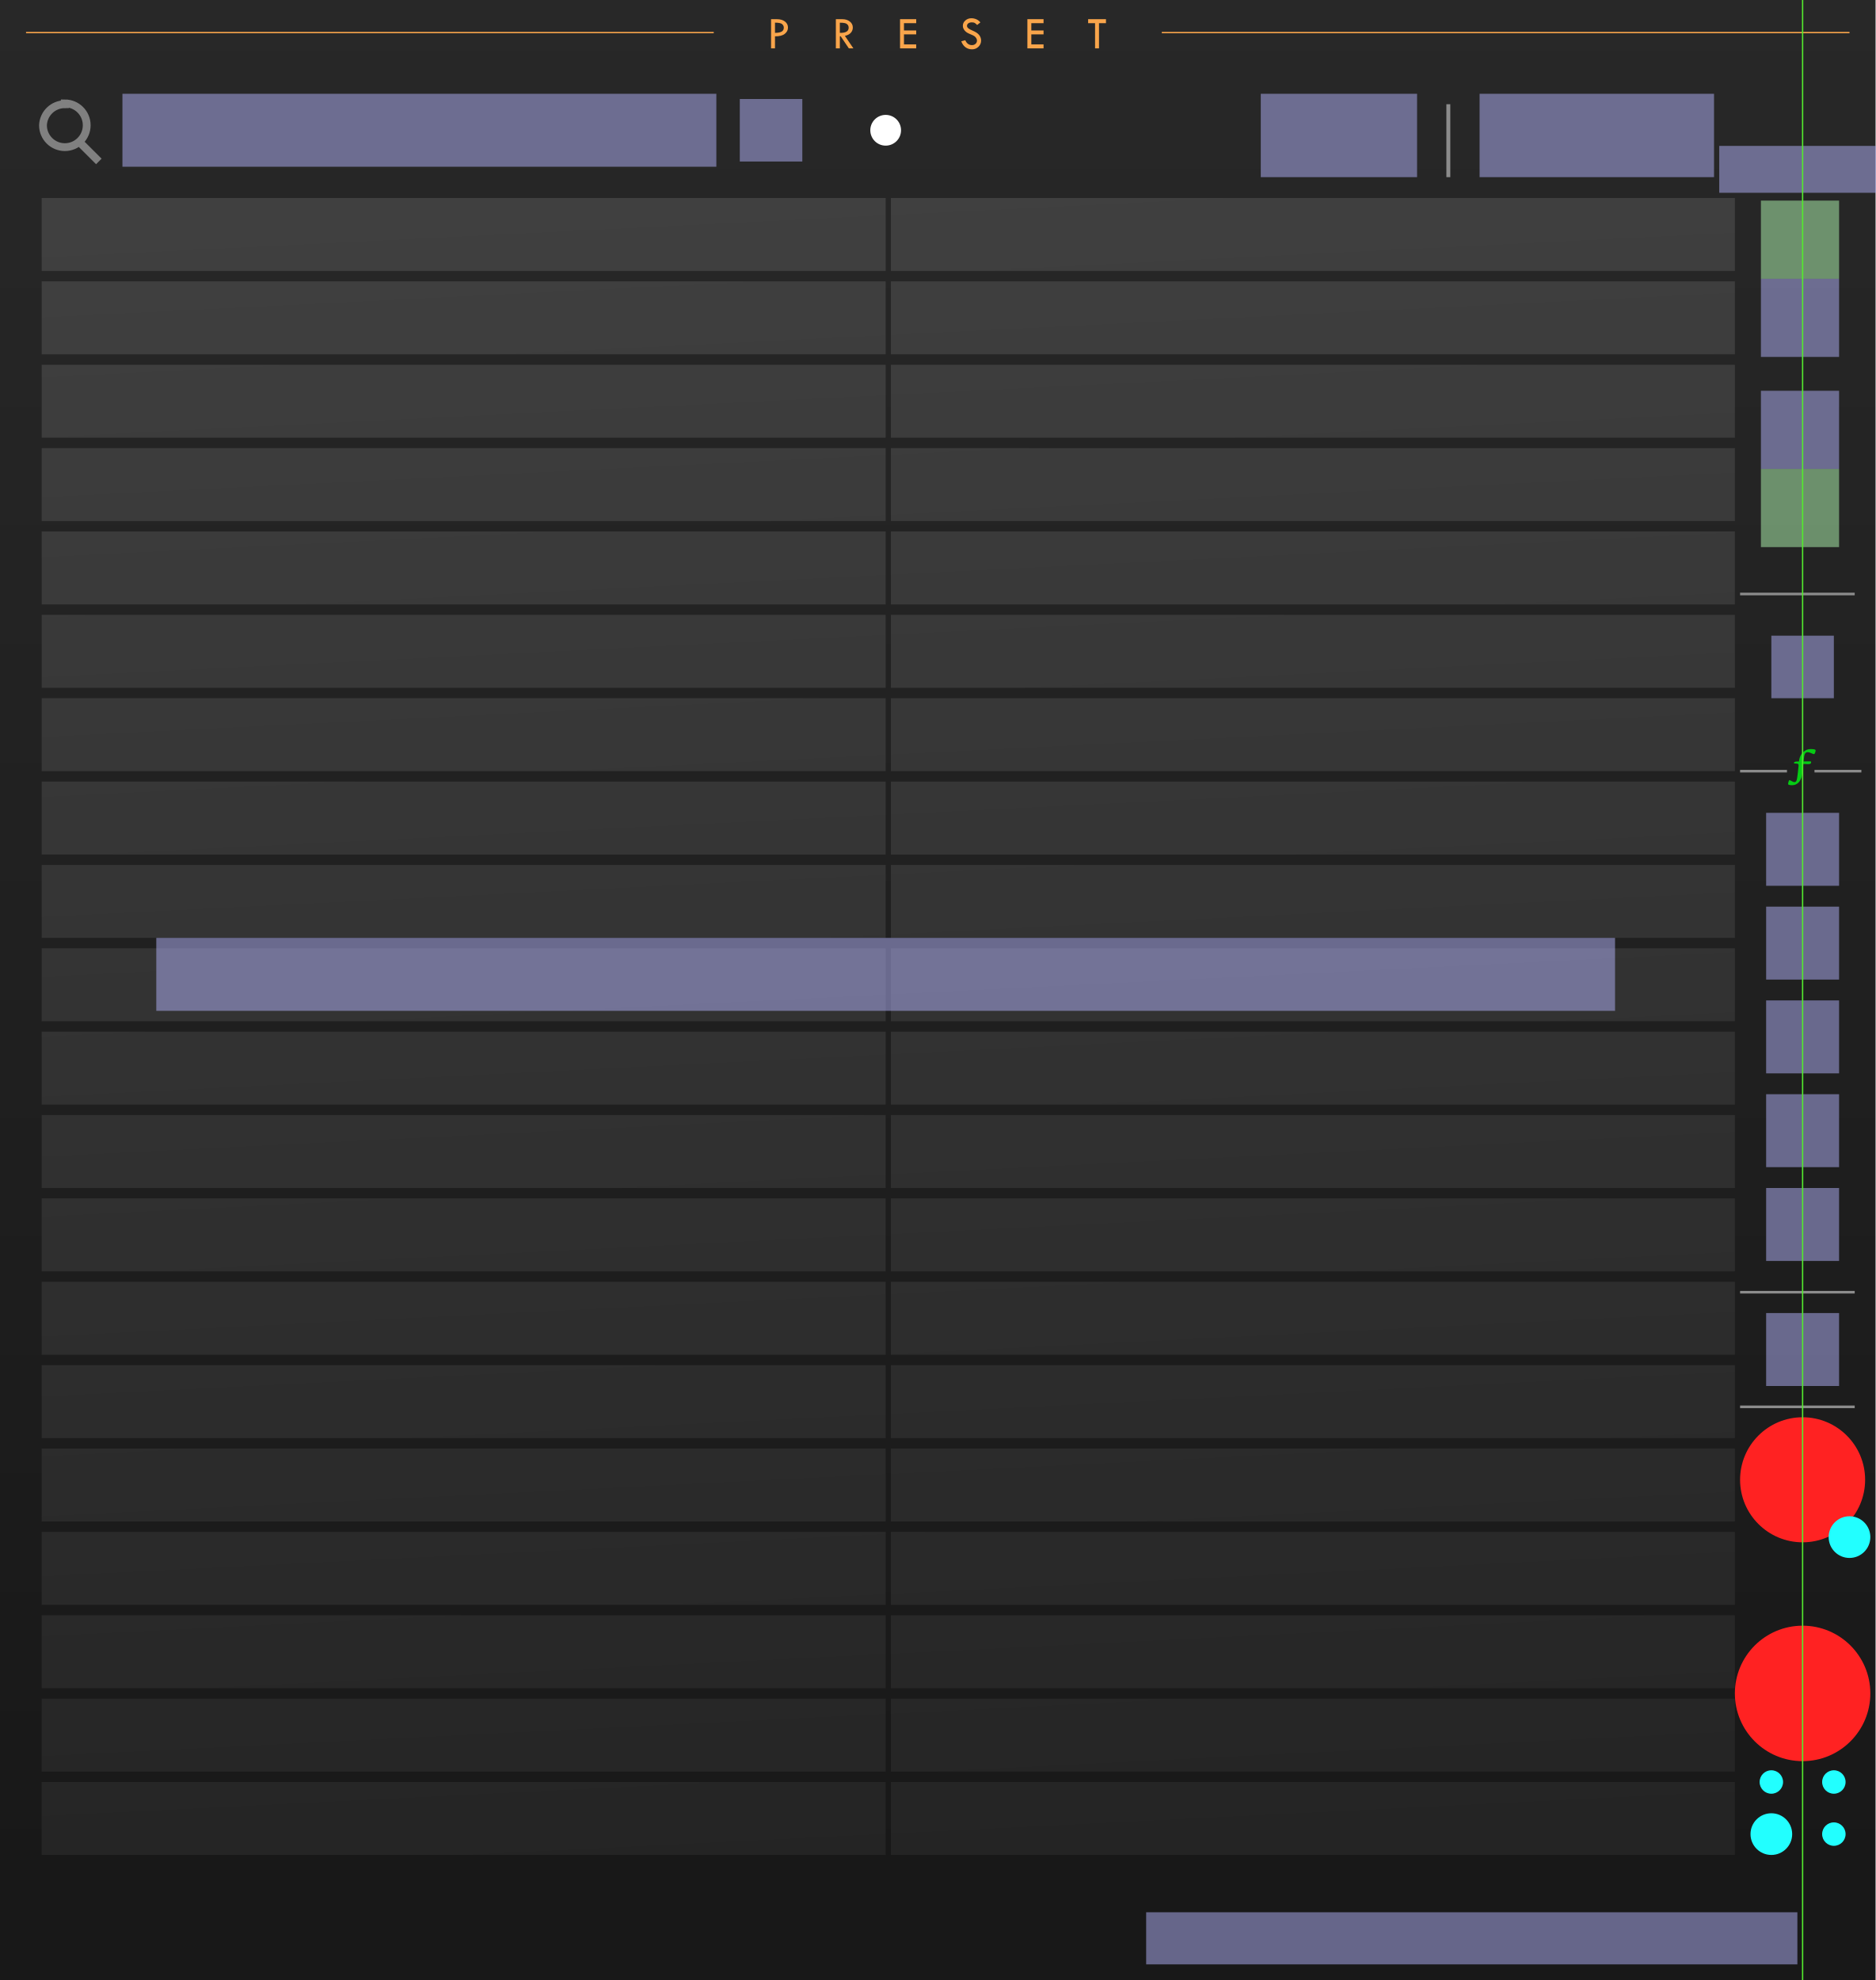
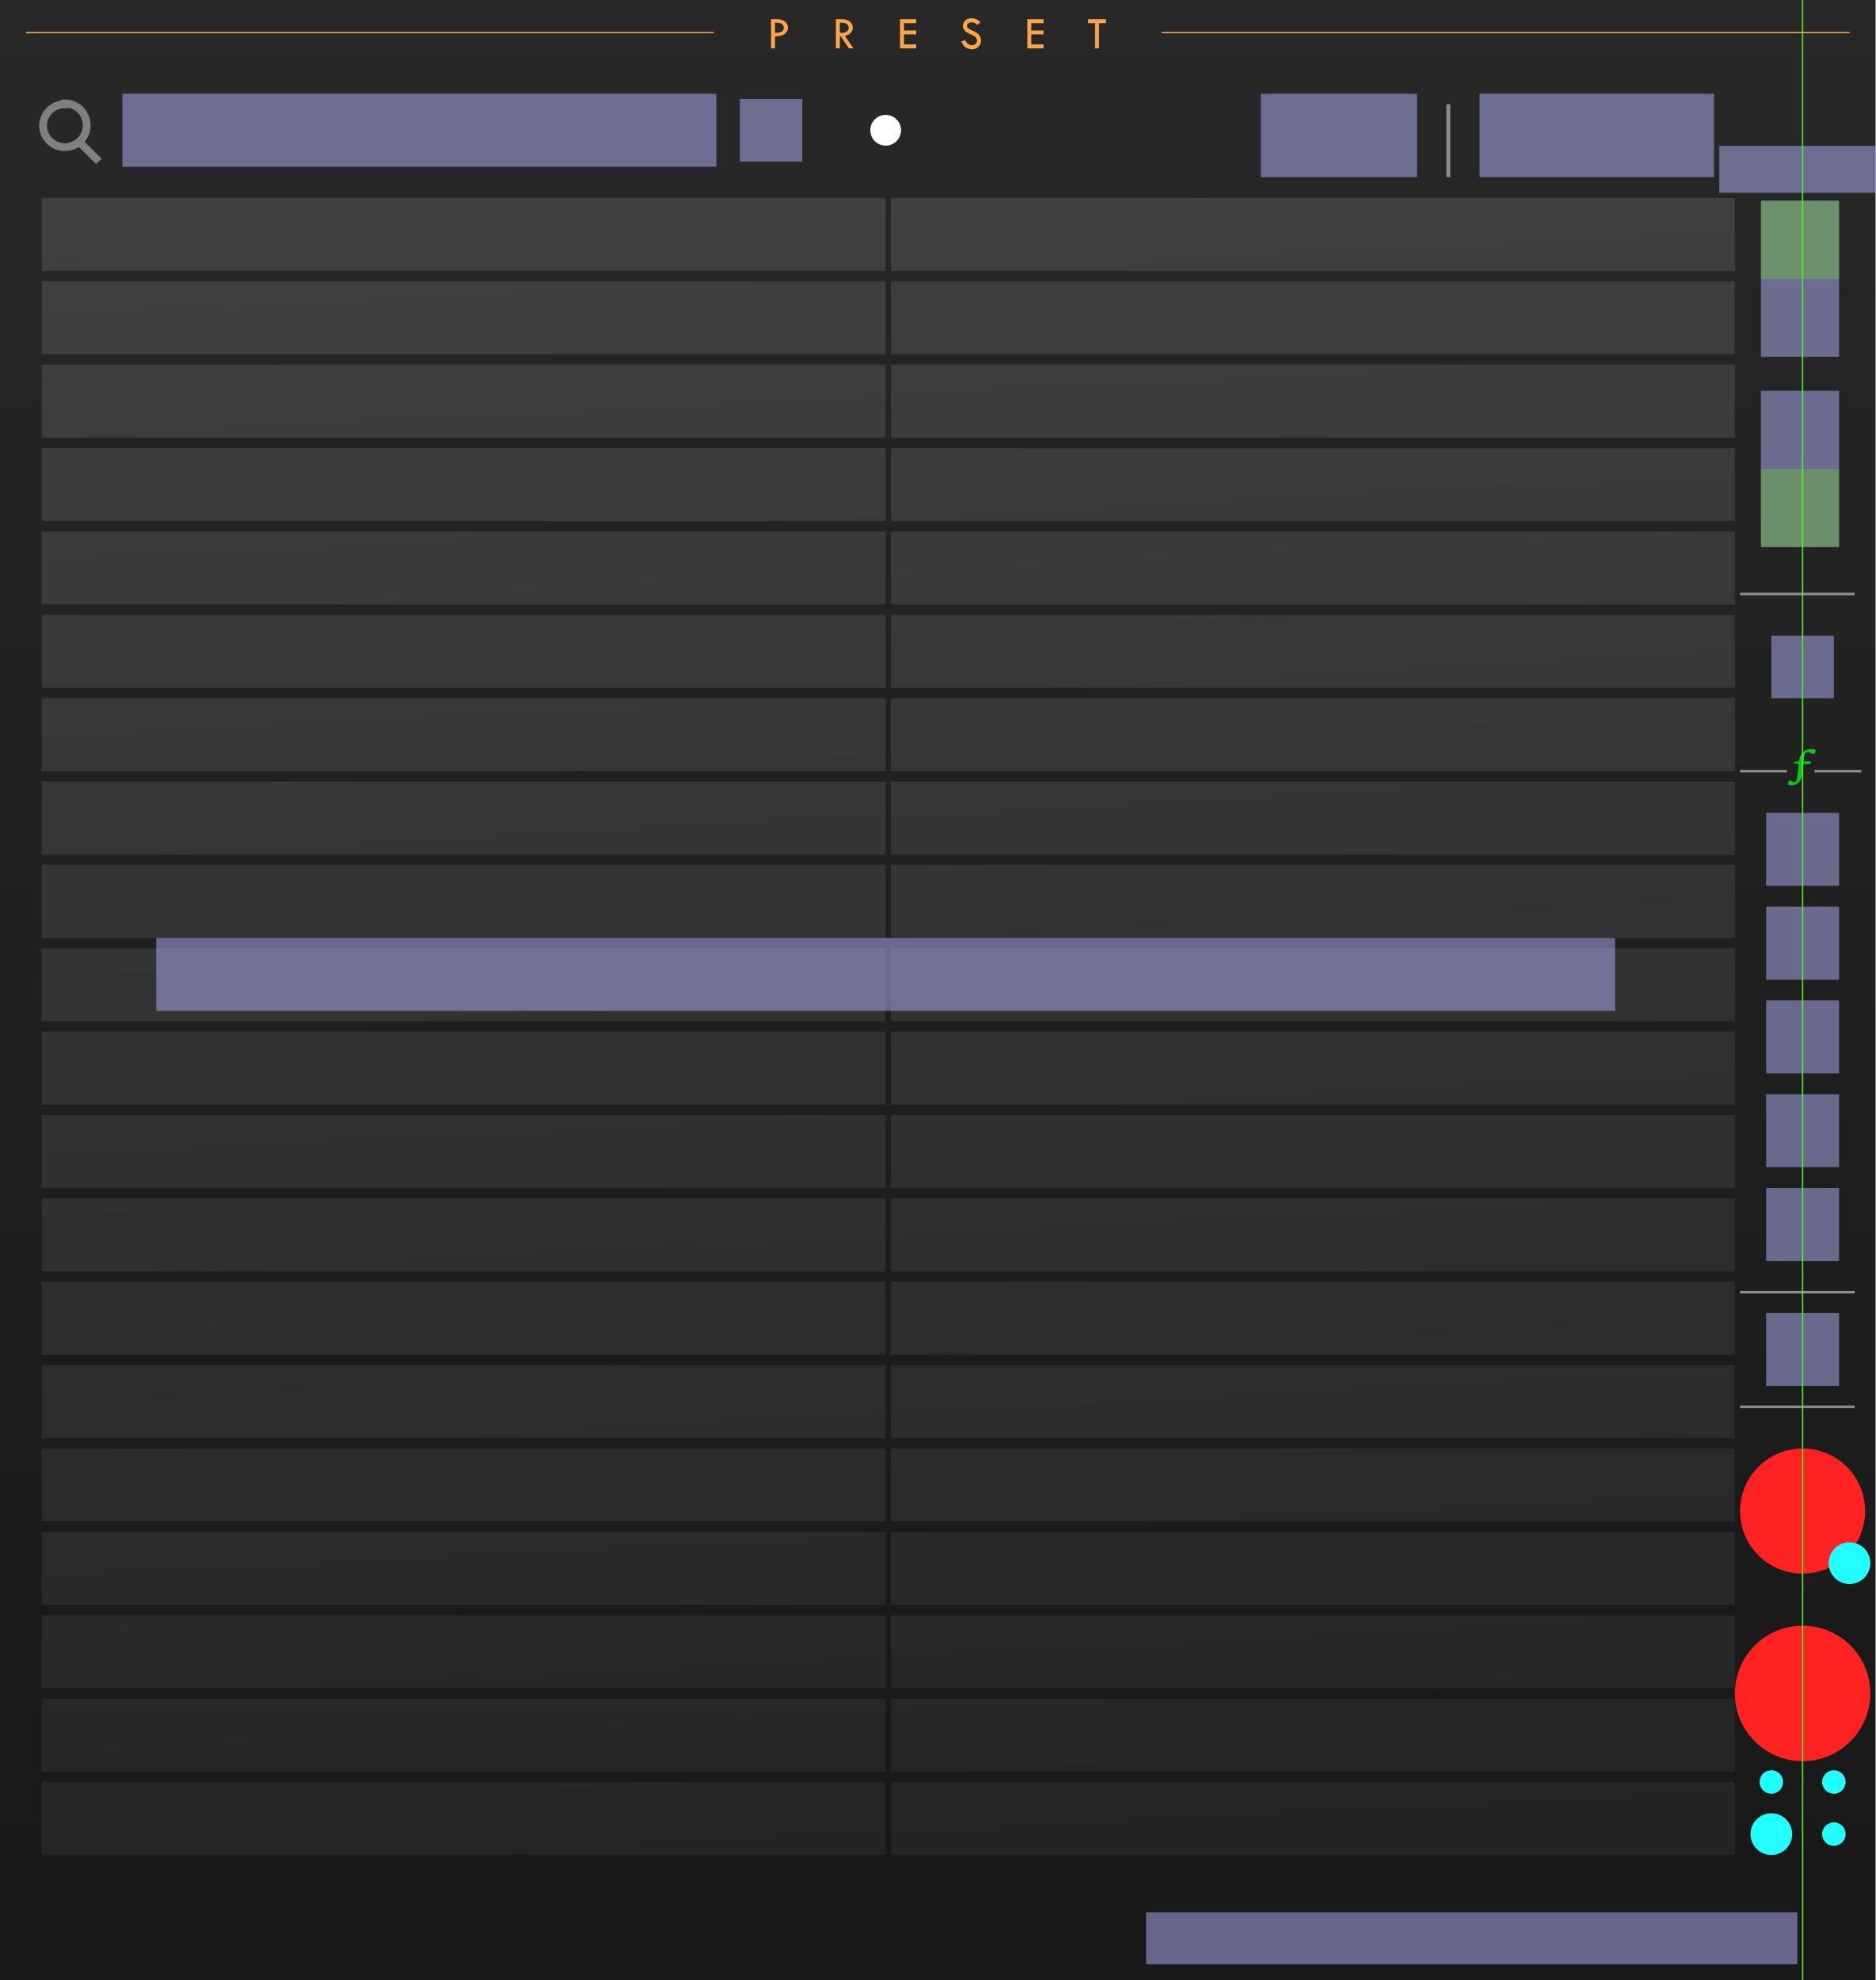
<svg xmlns="http://www.w3.org/2000/svg" width="360" height="380" viewBox="0 0 360 380" version="1.1">
  <defs>
    <linearGradient id="grid-grad" x1="45%" y1="0" x2="50%" y2="100%" gradientUnits="objectBoundingBox">
      <stop stop-color="#404040" offset="0" />
      <stop stop-color="#242424" offset="1" />
    </linearGradient>
    <linearGradient id="panel-gradient" x1="0" y1="0" x2="0" y2="95%" gradientUnits="objectBoundingBox">
      <stop offset="0" stop-color="#282828" />
      <stop offset="1" stop-color="#181818" />
    </linearGradient>
  </defs>
  <rect id="g-panel" fill="url(#panel-gradient)" x="0" y="0" width="360" height="380" />
  <path id="w-grid" opacity="0" fill="none" stroke="#614505" stroke-width=".5" d="     M 8, 38 h 324 v320 h -324 z     M 170,38 v320     M 8,54 h 324     M 8,70 h 324     M 8,86 h 324     M 8,102 h 324     M 8,118 h 324     M 8,134 h 324     M 8,150 h 324     M 8,166 h 324     M 8,182 h 324     M 8,198 h 324     M 8,214 h 324     M 8,230 h 324     M 8,246 h 324     M 8,262 h 324     M 8,278 h 324     M 8,294 h 324     M 8,310 h 324     M 8,326 h 324     M 8,342 h 324     " />
  <path id="g-grid" fill="url(#grid-grad)" d="   M 8,38  h 162 v 14 h -162 z   M 8,54  h 162 v 14 h -162 z   M 8,70  h 162 v 14 h -162 z   M 8,86  h 162 v 14 h -162 z   M 8,102 h 162 v 14 h -162 z   M 8,118 h 162 v 14 h -162 z   M 8,134 h 162 v 14 h -162 z   M 8,150 h 162 v 14 h -162 z   M 8,166 h 162 v 14 h -162 z   M 8,182 h 162 v 14 h -162 z   M 8,198 h 162 v 14 h -162 z   M 8,214 h 162 v 14 h -162 z   M 8,230 h 162 v 14 h -162 z   M 8,246 h 162 v 14 h -162 z   M 8,262 h 162 v 14 h -162 z   M 8,278 h 162 v 14 h -162 z   M 8,294 h 162 v 14 h -162 z   M 8,310 h 162 v 14 h -162 z   M 8,326 h 162 v 14 h -162 z   M 8,342 h 162 v 14 h -162 z    M 171,38  h 162 v 14 h -162 z   M 171,54  h 162 v 14 h -162 z   M 171,70  h 162 v 14 h -162 z   M 171,86  h 162 v 14 h -162 z   M 171,102 h 162 v 14 h -162 z   M 171,118 h 162 v 14 h -162 z   M 171,134 h 162 v 14 h -162 z   M 171,150 h 162 v 14 h -162 z   M 171,166 h 162 v 14 h -162 z   M 171,182 h 162 v 14 h -162 z   M 171,198 h 162 v 14 h -162 z   M 171,214 h 162 v 14 h -162 z   M 171,230 h 162 v 14 h -162 z   M 171,246 h 162 v 14 h -162 z   M 171,262 h 162 v 14 h -162 z   M 171,278 h 162 v 14 h -162 z   M 171,294 h 162 v 14 h -162 z   M 171,310 h 162 v 14 h -162 z   M 171,326 h 162 v 14 h -162 z   M 171,342 h 162 v 14 h -162 z         " />
  <path id="icon-search--ctl-frame" fill="none" stroke="#808080" stroke-width="1.5" transform="translate(0,6)" d="M 12.45,14 A 4.197,4.199 0 0 0 8.25,18.04 a 4.197,4.199 0 0 0 4.197,4.199 4.197,4.199 0 0 0 4.197,-4.199 4.197,4.199 0 0 0 -4.197,-4.199 z m 2.837,7.306 3.685,3.678 z" />
  <rect id="k:search-edit" fill="#aae8" x="23.5" y="18" width="114" height="14" />
  <rect id="k:search-menu" fill="#aae8" x="142" y="19" width="12" height="12" />
  <circle id="k:l-filter" cx="170" cy="25" r="2.95" fill="#fff" />
  <rect id="k:user-tab" fill="#aae8" x="242" y="18" width="30" height="16" />
  <path id="U|S--vsep" fill="none" stroke="#8c8c8c" stroke-width="0.75" d="M 278,20 v 14" />
  <rect id="k:system-tab" fill="#aae8" x="284" y="18" width="45" height="16" />
  <rect id="k:pager" fill="#aae8" x="330" y="28" width="32" height="9" />
  <rect id="k:up" fill="#aea8" x="338" y="38.5" width="15" height="15" />
  <rect id="k:down" fill="#aae8" x="338" y="53.5" width="15" height="15" />
  <rect id="k:prev" fill="#aae8" x="338" y="75" width="15" height="15" />
  <rect id="k:next" fill="#aea8" x="338" y="90" width="15" height="15" />
  <path id="d1--div" fill="none" stroke="#8c8c8c" stroke-width="0.5" d="m 334,114 h 22" />
  <rect id="k:action-menu" fill="#aae8" x="340" y="122" width="12" height="12" />
  <path id="filter--div" fill="none" stroke="#8c8c8c" stroke-width="0.5" d="M334,148 h 9 m 5.28,0 h 9" />
  <path id="filter--div-label" fill="#06cc14" d="M348.5,144 c 0,0.148 -0.037,0.309 -0.111,0.48 -0.07,0.168 -0.141,0.252 -0.211,0.252 -0.09,0 -0.266,-0.064 -0.527,-0.193 -0.246,-0.121 -0.467,-0.182 -0.662,-0.182 -0.266,0 -0.453,0.119 -0.562,0.357 -0.094,0.199 -0.166,0.58 -0.217,1.143 l -0.023,0.275 1.295,-0.012 c 0.09,0 0.141,0.029 0.152,0.088 0.004,0.024 -0.002,0.094 -0.018,0.211 -0.051,0.168 -0.252,0.244 -0.604,0.229 l -0.873,-0.035 -0.158,1.588 c -0.086,0.867 -0.33,1.516 -0.732,1.945 -0.34,0.367 -0.76,0.551 -1.26,0.551 -0.512,0 -0.768,-0.076 -0.768,-0.229 0,-0.16 0.031,-0.324 0.094,-0.492 0.059,-0.168 0.111,-0.252 0.158,-0.252 0.074,0 0.219,0.062 0.434,0.188 0.215,0.129 0.391,0.193 0.527,0.193 0.191,0 0.326,-0.107 0.404,-0.322 0.086,-0.234 0.172,-0.75 0.258,-1.547 l 0.129,-1.248 c 0.031,-0.273 -0.064,-0.418 -0.287,-0.434 l -0.492,-0.035 c -0.102,-0.008 -0.133,-0.06 -0.094,-0.158 0.039,-0.145 0.271,-0.217 0.697,-0.217 h 0.252 l 0.035,-0.252 c 0.082,-0.566 0.314,-1.055 0.697,-1.465 0.422,-0.445 0.922,-0.668 1.5,-0.668 0.645,0 0.967,0.08 0.967,0.24 z" />
  <rect id="k:cat" fill="#aae8" x="339" y="156" width="14" height="14" />
  <rect id="k:type" fill="#aae8" x="339" y="174" width="14" height="14" />
  <rect id="k:char" fill="#aae8" x="339" y="192" width="14" height="14" />
  <rect id="k:mat" fill="#aae8" x="339" y="210" width="14" height="14" />
  <rect id="k:set" fill="#aae8" x="339" y="228" width="14" height="14" />
  <path id="d2--div" fill="none" stroke="#8c8c8c" stroke-width="0.5" d="M334,248 h 22" />
  <rect id="k:state" fill="#aae8" x="339" y="252" width="14" height="14" />
  <path id="d3--div" fill="none" stroke="#8c8c8c" stroke-width="0.5" d="M334,270 h 22" />
-   <circle id="k:nav-knob" fill="#f22" cx="346" cy="284" r="12" />
-   <circle id="k:nav-sel" fill="#2ff" cx="355" cy="295" r="4" />
+   <circle id="k:nav-knob" fill="#f22" cx="346" cy="290" r="12" />
+   <circle id="k:nav-sel" fill="#2ff" cx="355" cy="300" r="4" />
  <circle id="k:midi" fill="#f22" cx="346" cy="325" r="13" />
  <circle id="k:key-page-blip" fill="#2ff" cx="340" cy="342" r="2.25" />
  <circle id="k:cc-page-blip" fill="#2ff" cx="352" cy="342" r="2.25" />
  <circle id="k:nav-mute" fill="#2ff" cx="340" cy="352" r="4" />
  <circle id="k:nav-blip" fill="#2ff" cx="352" cy="352" r="2.25" />
  <rect id="k:help" fill="#aae8" x="30" y="180" width="280" height="14" />
  <rect id="k:live" fill="#aae8" x="220" y="367" width="125" height="10" />
  <g id="PRESET" transform="translate(148, 3.5)">
    <path id="PRESET--title" fill="#f9a54b" d="m 0,0.18 h 1.125 q 0.954,0 1.538,0.448 0.584,0.448 0.584,1.165 0,0.721 -0.62,1.208 Q 2.013,3.489 0.756,3.476 V 5.779 H 0 Z m 0.756,0.668 v 1.96 q 0.861,-0.009 1.274,-0.242 0.417,-0.237 0.417,-0.756 0,-0.391 -0.316,-0.677 Q 1.819,0.848 0.756,0.848 Z M 12.438,0.18 h 1.213 q 0.905,0 1.472,0.453 0.571,0.448 0.571,1.151 0,0.562 -0.369,0.993 -0.369,0.431 -1.151,0.606 l 1.63,2.395 H 14.93 L 13.375,3.476 h -0.171 v 2.303 h -0.765 z m 0.765,0.677 v 1.951 q 1.692,0.035 1.692,-0.98 0,-0.356 -0.198,-0.58 -0.198,-0.229 -0.527,-0.308 -0.33,-0.084 -0.967,-0.084 z M 24.758,0.18 h 3.103 v 0.765 h -2.347 v 1.397 h 2.347 v 0.756 h -2.347 v 1.925 h 2.347 V 5.779 H 24.758 Z M 40.181,0.8 39.561,1.296 Q 39.315,1.042 39.113,0.918 38.915,0.791 38.537,0.791 q -0.413,0 -0.672,0.189 -0.255,0.185 -0.255,0.479 0,0.255 0.224,0.453 0.224,0.193 0.765,0.426 0.541,0.229 0.839,0.431 0.303,0.198 0.497,0.439 0.193,0.242 0.286,0.51 0.097,0.268 0.097,0.567 0,0.699 -0.51,1.191 -0.505,0.492 -1.226,0.492 -0.703,0 -1.244,-0.382 Q 36.801,5.199 36.511,4.43 l 0.765,-0.215 q 0.417,0.945 1.279,0.945 0.417,0 0.694,-0.25 0.277,-0.25 0.277,-0.633 0,-0.229 -0.145,-0.457 Q 39.236,3.586 39.021,3.437 38.805,3.287 38.331,3.098 37.86,2.905 37.605,2.747 37.355,2.584 37.17,2.364 36.986,2.14 36.898,1.92 q -0.084,-0.22 -0.084,-0.47 0,-0.602 0.483,-1.024 Q 37.781,0 38.471,0 q 0.457,0 0.927,0.198 0.47,0.198 0.782,0.602 z m 9.02,-0.62 h 3.103 v 0.765 h -2.347 v 1.397 h 2.347 v 0.756 h -2.347 v 1.925 h 2.347 v 0.756 h -3.103 z m 11.661,0 h 3.423 V 0.945 H 62.948 V 5.779 H 62.192 V 0.945 H 60.861 Z" />
  </g>
  <path id="th" stroke="#f9a54b" stroke-width=".25" d="M 5,6.25 h 132 M 355,6.25 h -132" />
  <g id="guides">
    <path id="k:rcenter" fill="none" stroke="#53ea2e" stroke-width=".25" d="M346,0 v380" />
  </g>
</svg>
